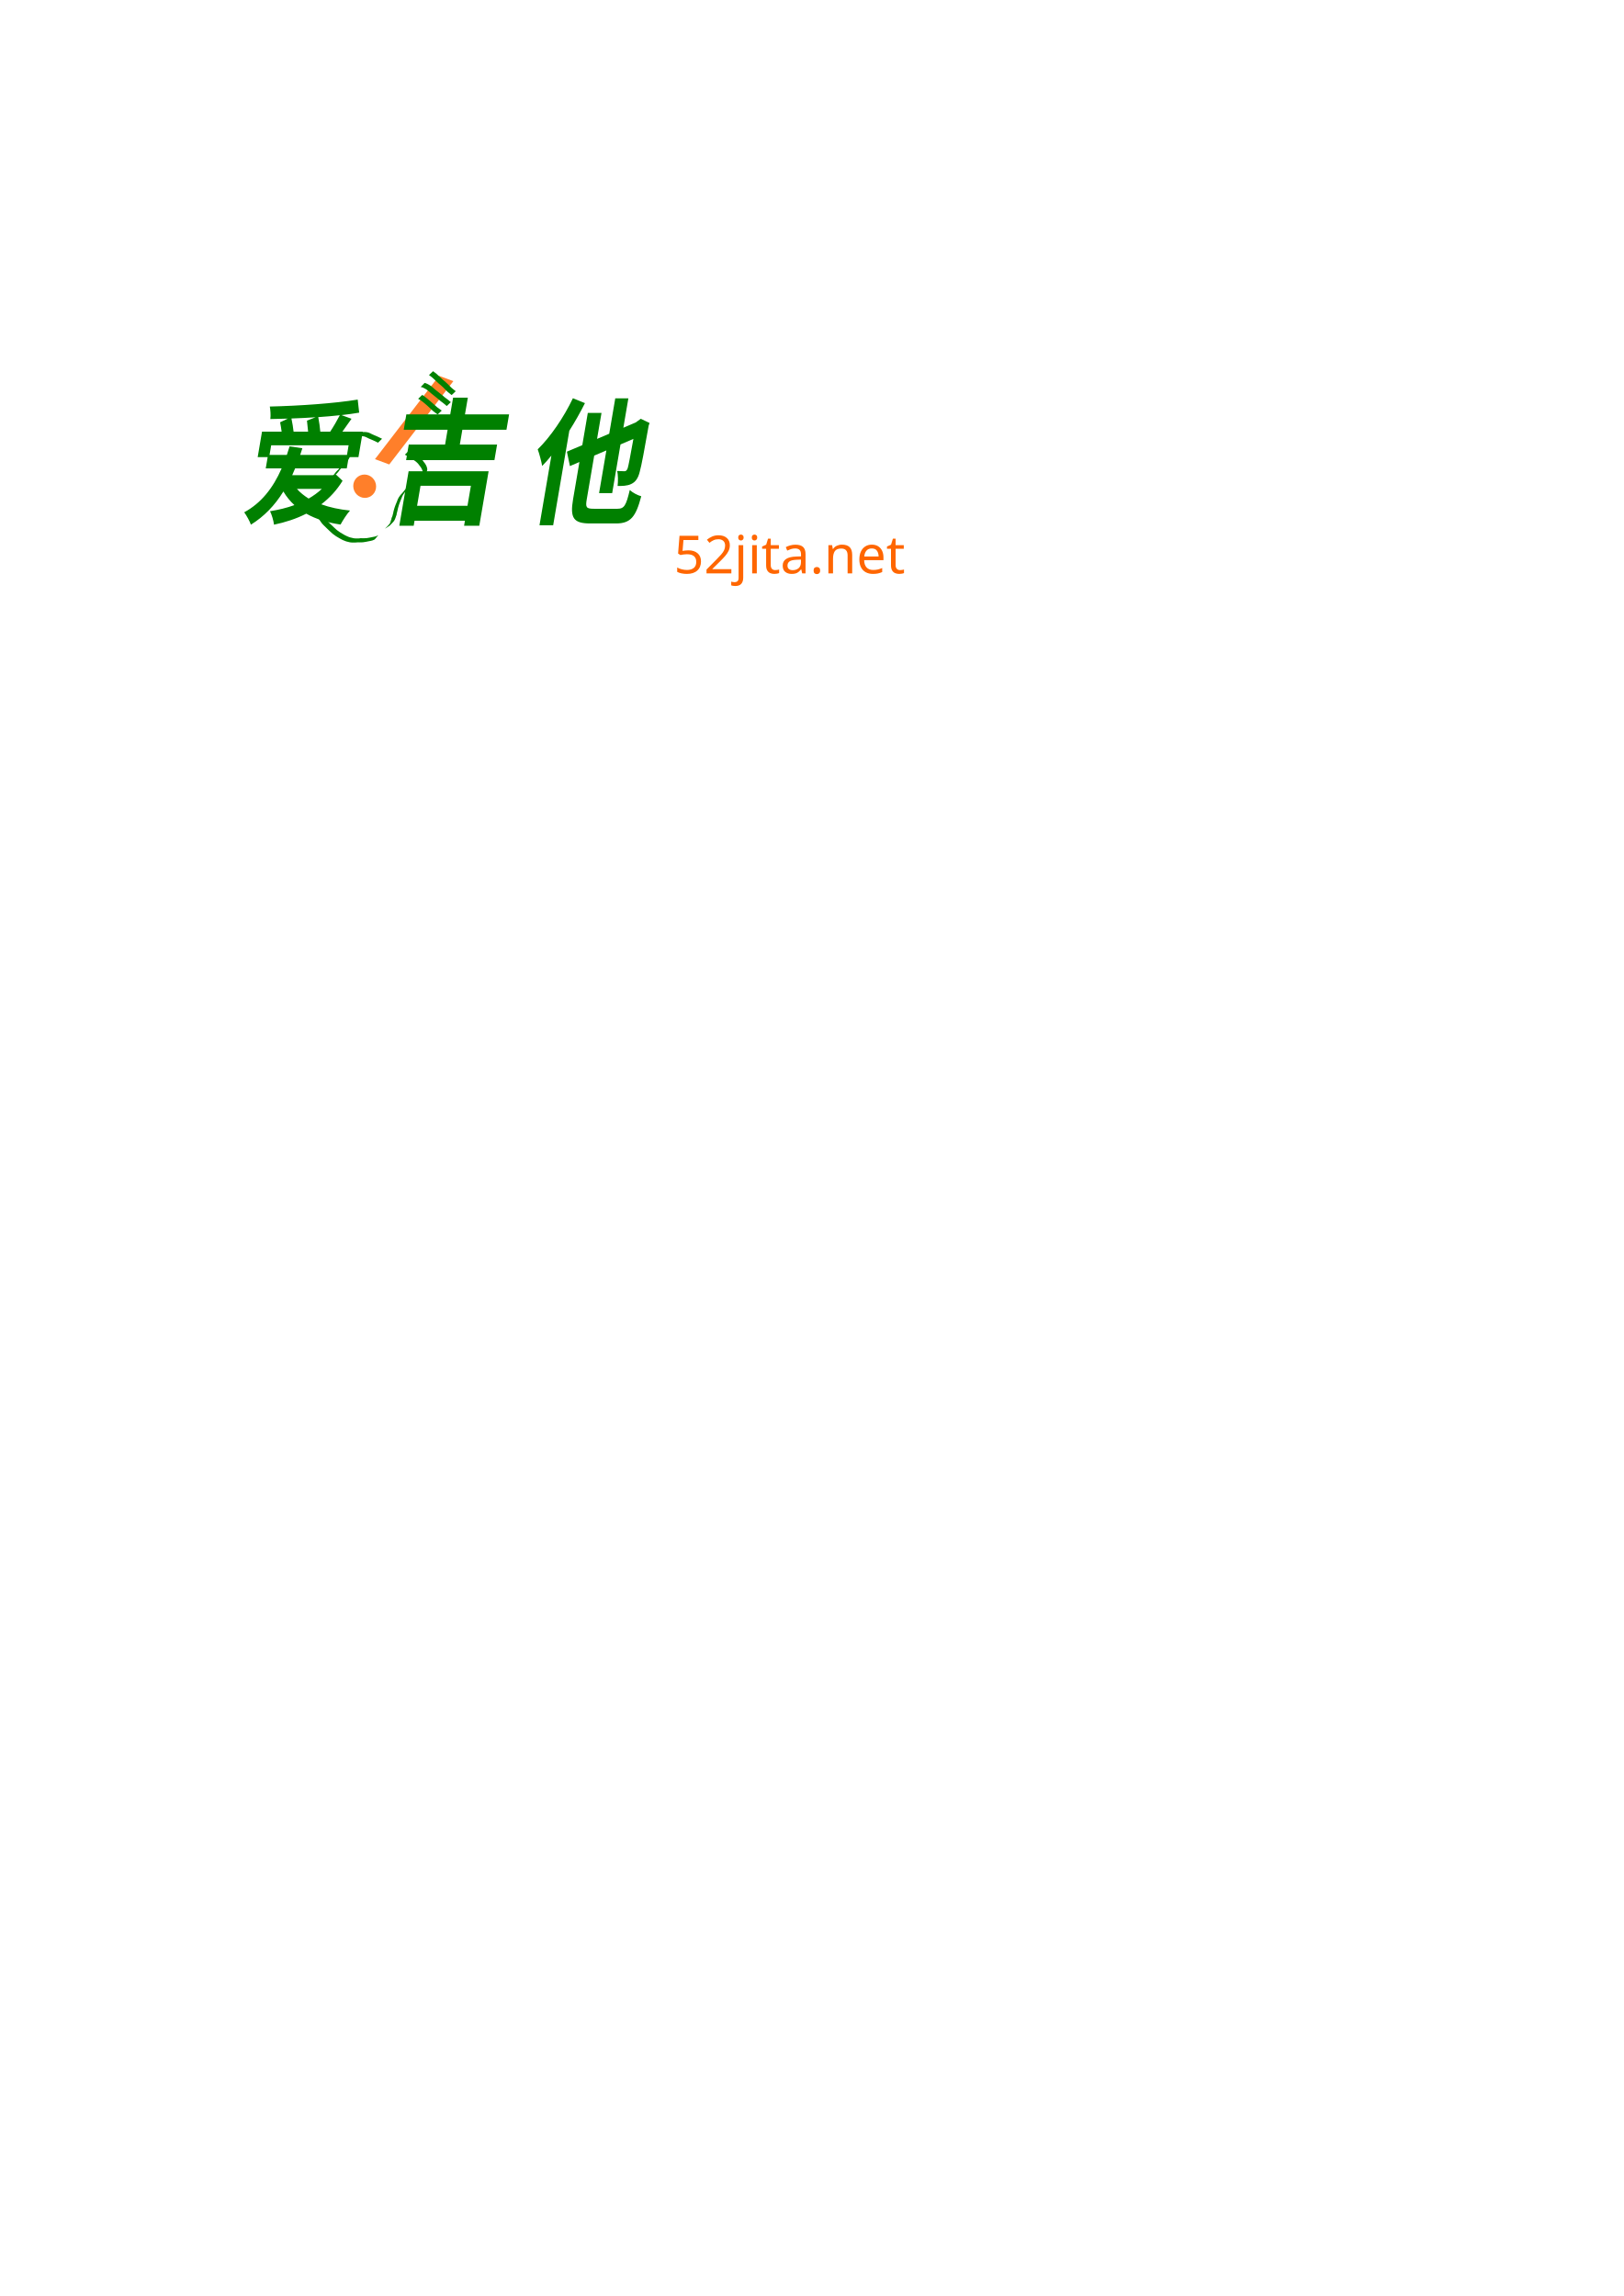
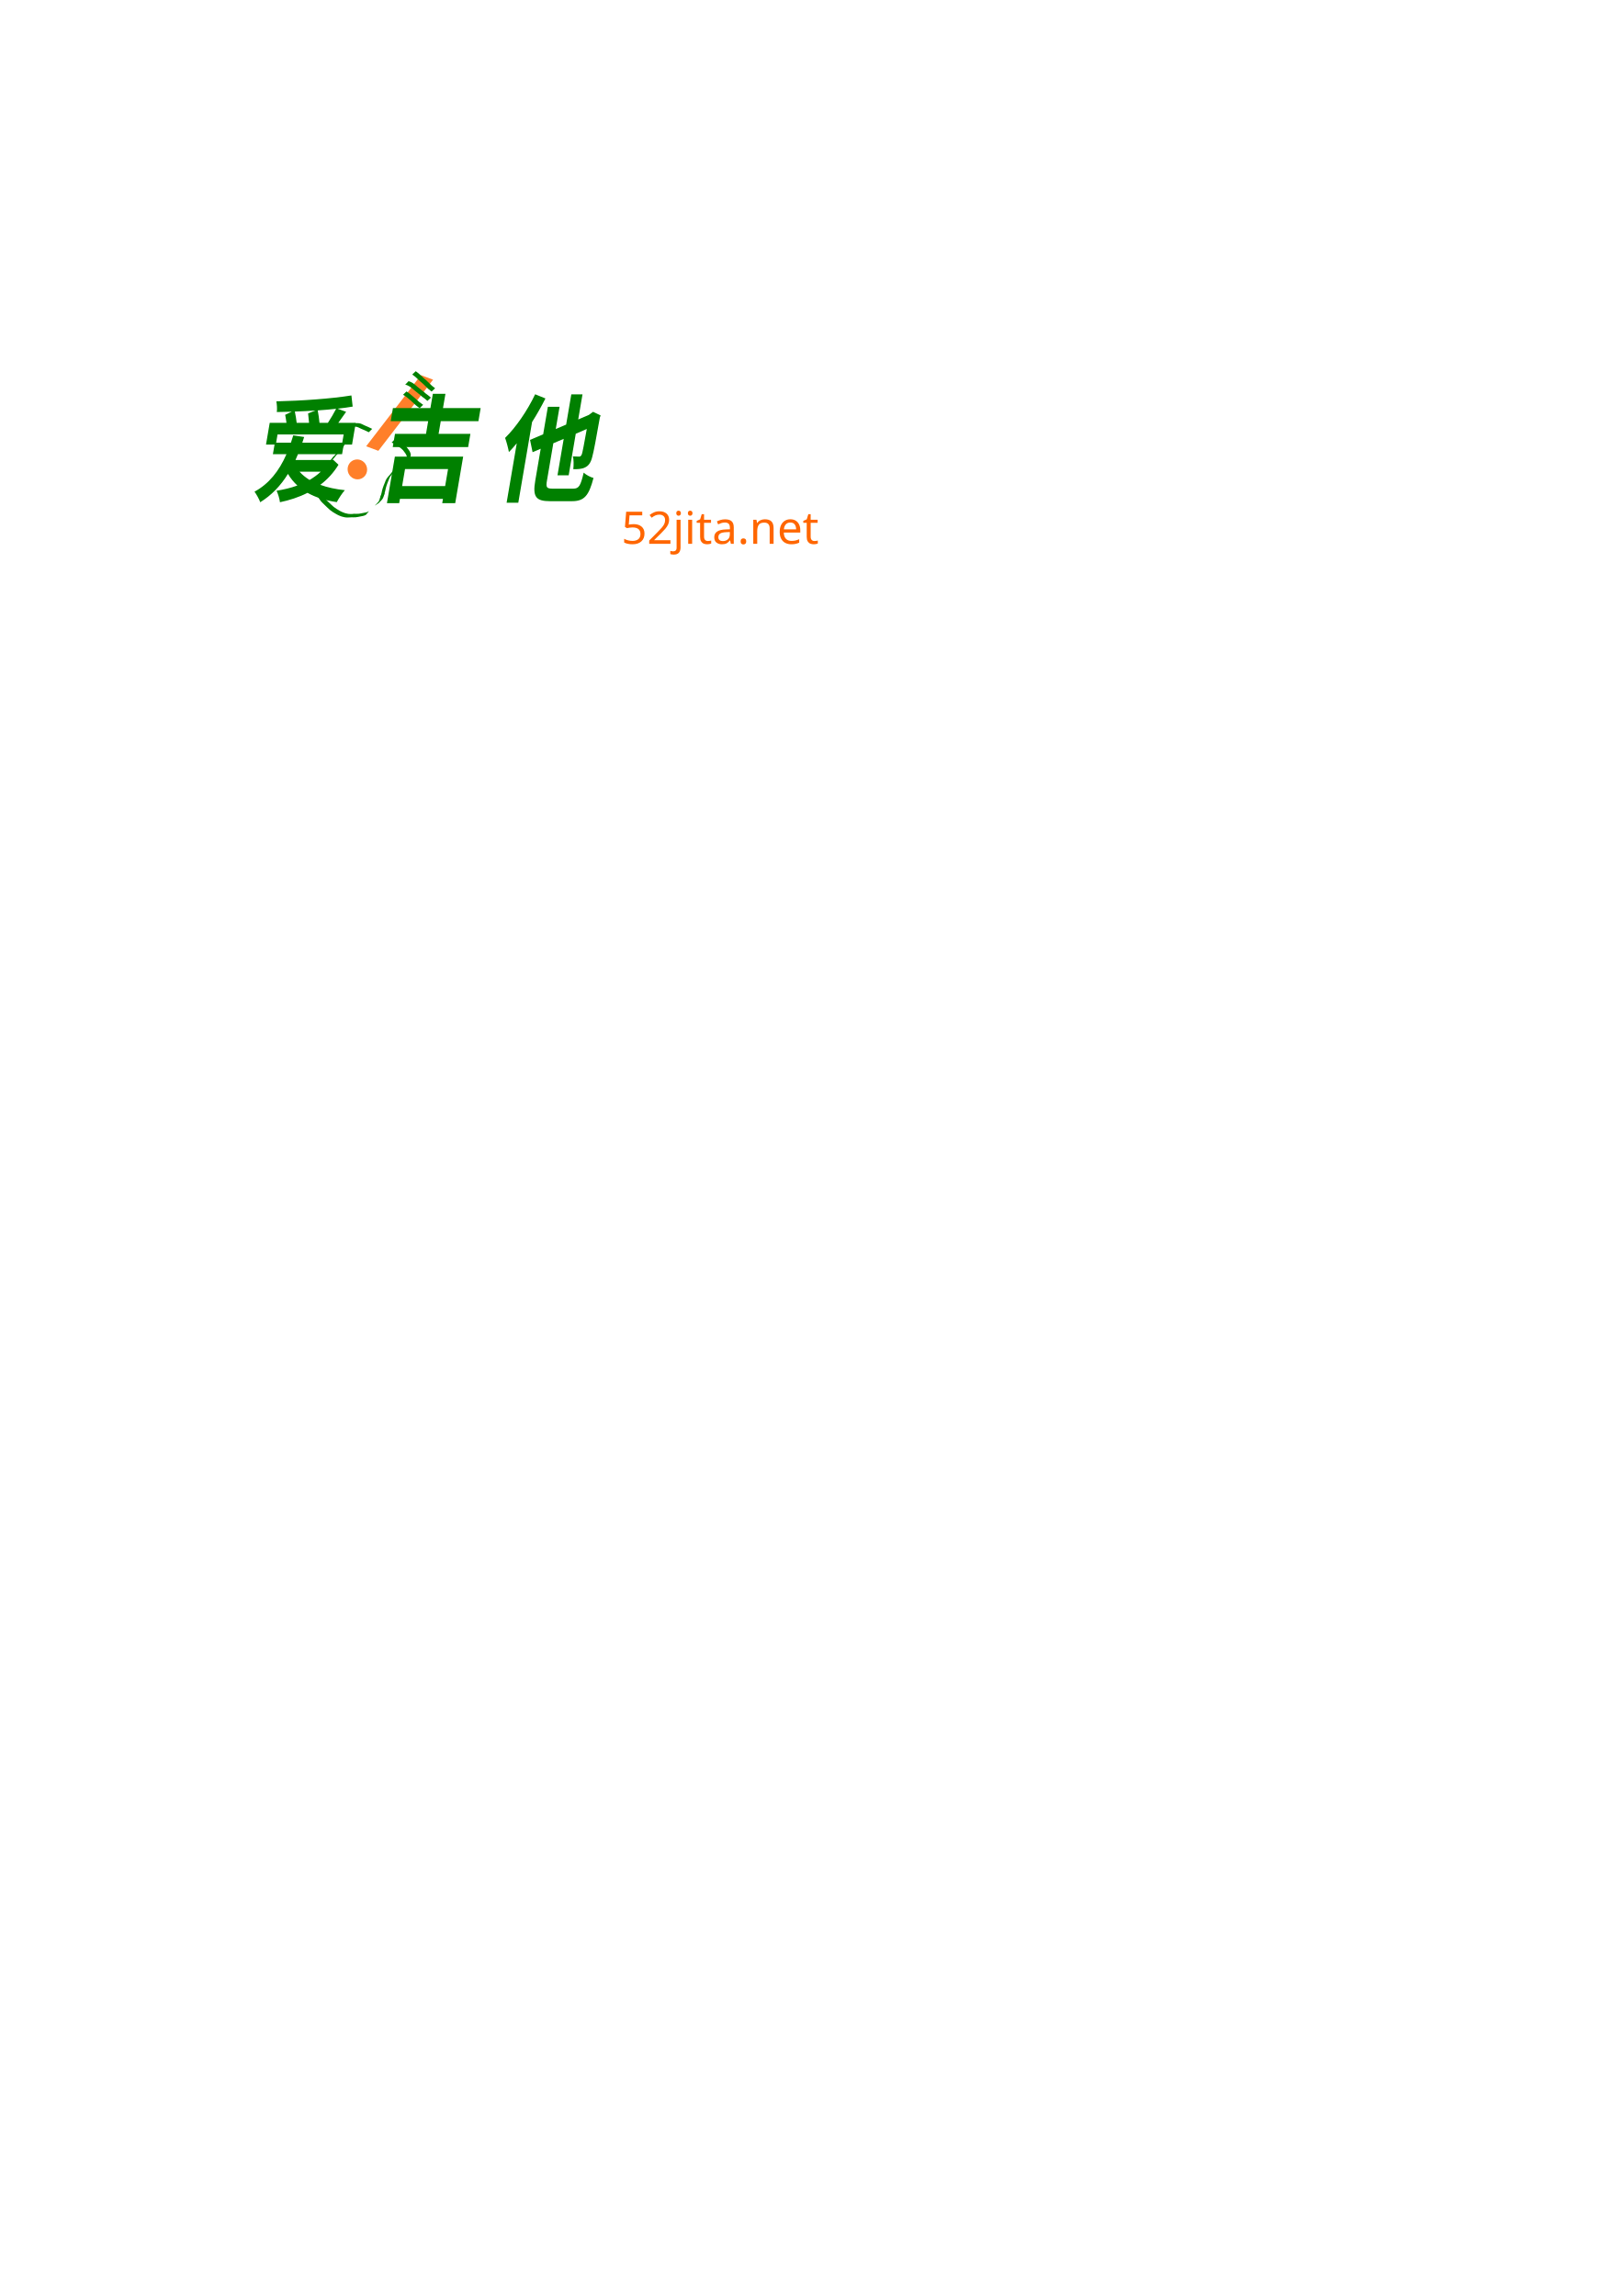
<svg xmlns="http://www.w3.org/2000/svg" width="744.094" height="1052.362" id="svg2" version="1.1">
  <defs id="defs4" />
  <g id="layer1">
-     <g id="g3348" transform="matrix(0.6031237,0,0,0.6031237,57.22936,67.52129)">
+     <g id="g3348" transform="matrix(0.514929,0,0,0.514929,69.947,82.52603)">
      <g transform="matrix(0.1982677,-0.03923406,0.04242509,0.2032308,107.816,144.1946)" id="g3290">
        <rect style="fill:#ff7f2a" id="rect3147" width="56.643" height="392.809" x="623.018" y="-92.239" transform="matrix(0.8568524,0.5155619,-0.7635001,0.6458077,0,0)" />
        <path style="fill:#ff7f2a" id="path3215" d="m 307.143,630.934 c 0,23.669 -19.188,42.857 -42.857,42.857 -23.669,0 -42.857,-19.188 -42.857,-42.857 0,-23.669 19.188,-42.857 42.857,-42.857 23.669,0 42.857,19.188 42.857,42.857 z" transform="translate(-18.57143,-25.71429)" />
        <path style="fill:#008000" id="path3240" d="m 585.773,240.709 c 3.597,3.975 7.253,7.915 10.68,12.04 3.3,3.905 6.303,8.039 9.104,12.312 2.667,3.923 5.481,7.755 8.368,11.52 3.44,3.882 6.457,8.096 9.642,12.183 3.657,4.571 7.028,9.37 10.115,14.343 2.521,3.961 5.149,7.852 8.062,11.537 3,3.436 5.824,7.018 8.825,10.454 2.2,2.434 1.099,1.234 3.302,3.603 0,0 -17.974,10.916 -17.974,10.916 l 0,0 c -2.209,-2.409 -1.103,-1.189 -3.317,-3.66 -3.031,-3.461 -5.956,-7.012 -8.924,-10.526 -2.928,-3.769 -5.614,-7.719 -8.116,-11.783 -3,-4.943 -6.336,-9.664 -9.984,-14.155 -3.171,-4.105 -6.314,-8.226 -9.718,-12.143 -2.948,-3.789 -5.686,-7.747 -8.427,-11.687 -2.716,-4.242 -5.771,-8.232 -8.984,-12.108 -3.341,-4.118 -6.904,-8.094 -10.722,-11.774 0,0 18.067,-11.071 18.067,-11.071 z" />
        <path style="fill:#008000" id="path3242" d="m 545.666,276.708 c 6.194,2.755 11.418,7.169 16.553,11.505 6.596,5.65 11.454,12.882 16.796,19.647 5.731,6.943 11.591,13.783 17.606,20.483 4.218,4.189 7.661,9.025 11.3,13.697 2.962,3.706 6.268,7.118 9.579,10.509 3.356,3.154 5.628,7.214 8.717,10.602 0.44,0.441 0.881,0.882 1.321,1.322 0,0 -18.013,11.011 -18.013,11.011 l 0,0 c -0.455,-0.474 -0.91,-0.948 -1.364,-1.421 -2.959,-3.446 -5.287,-7.409 -8.591,-10.555 -3.375,-3.451 -6.737,-6.922 -9.749,-10.701 -3.531,-4.675 -6.802,-9.562 -10.975,-13.715 -5.969,-6.782 -11.766,-13.716 -17.551,-20.654 -5.274,-6.651 -10.206,-13.656 -16.693,-19.215 -4.998,-4.156 -10.142,-8.533 -16.445,-10.523 0,0 17.511,-11.992 17.511,-11.992 z" />
        <path style="fill:#008000" id="path3244" d="m 527.639,318.167 c 9.832,9.248 18.144,19.928 26.58,30.425 6.363,7.99 12.187,16.388 18.66,24.291 3.444,4.146 7.207,8.005 11.01,11.818 2.381,2.405 1.186,1.205 3.586,3.599 0,0 -17.911,10.979 -17.911,10.979 l 0,0 c -2.407,-2.402 -1.203,-1.202 -3.614,-3.601 -3.807,-3.892 -7.61,-7.804 -10.964,-12.103 -6.269,-8.04 -11.812,-16.605 -18.091,-24.64 -8.264,-10.557 -16.664,-21.201 -27.172,-29.645 0,0 17.916,-11.125 17.916,-11.125 z" />
        <path style="fill:#008000" id="path3262" d="m 328.268,458.417 c -5.296,-4.316 -10.811,-8.378 -16.474,-12.2 -4.437,-3.011 -8.839,-6.044 -13.405,-8.855 -3.547,-2.258 -6.796,-4.943 -10.077,-7.564 -3.309,-2.658 -7.23,-4.135 -11.194,-5.498 -3.976,-1.293 -8.04,-2.109 -12.19,-2.554 -3.707,-0.335 -7.433,-0.34 -11.152,-0.341 -3.627,0.186 -6.629,1.894 -9.777,3.484 -2.43,1.374 -4.954,2.525 -7.453,3.766 0,0 16.464,-13.151 16.464,-13.151 l 0,0 c 2.519,-1.224 4.987,-2.54 7.486,-3.804 3.286,-1.604 6.676,-2.796 10.391,-2.711 3.754,0.045 7.518,0.097 11.248,0.576 4.237,0.594 8.416,1.525 12.462,2.937 4.103,1.547 8.138,3.239 11.556,6.065 3.268,2.517 6.395,5.23 9.919,7.395 4.551,2.871 8.916,6.005 13.391,8.992 5.586,4.015 11.029,8.23 16.676,12.159 0,0 -17.872,11.304 -17.872,11.304 z" />
        <path style="fill:#008000" id="path3264" d="m 435.892,509.217 c 4.143,3.753 8.263,7.529 12.313,11.383 3.564,3.386 7.387,6.482 11.043,9.77 3.512,3.312 7.097,6.571 10.345,10.146 2.788,2.998 5.086,6.377 7.368,9.76 2.128,3.298 3.619,6.942 5.31,10.47 1.772,3.036 3.276,6.202 4.359,9.546 1.349,3.386 2.035,6.941 2.468,10.543 0.413,3.705 0.483,7.296 -0.701,10.853 -1.473,3.556 -4.134,6.204 -7.17,8.455 0,0 -19.677,7.605 -19.677,7.605 l 0,0 c 3.199,-1.548 5.814,-4.148 7.652,-7.191 1.565,-3.193 1.563,-6.419 1.161,-9.919 -0.336,-3.484 -0.924,-6.922 -2.265,-10.18 -0.999,-3.265 -2.512,-6.33 -4.204,-9.292 -1.641,-3.439 -3.053,-7.003 -5.126,-10.219 -2.223,-3.302 -4.508,-6.564 -7.191,-9.517 -3.185,-3.538 -6.722,-6.738 -10.206,-9.977 -3.664,-3.294 -7.515,-6.381 -11.003,-9.866 -4.032,-3.848 -8.107,-7.663 -12.438,-11.174 0,0 17.964,-11.199 17.964,-11.199 z" />
        <path style="fill:#008000" id="path3276" d="m 236.387,443.291 c -1.086,4.169 -2.249,8.312 -3.522,12.429 -0.866,3.626 -2.386,7.029 -3.797,10.463 -1.238,3.281 -2.854,6.357 -4.637,9.366 -2.408,4.29 -5.385,8.204 -8.556,11.95 -2.828,3.247 -5.864,6.304 -8.91,9.344 -3.3,3.301 -6.554,6.643 -10.061,9.726 -3.154,3.006 -6.683,5.504 -10.26,7.965 -3.408,2.504 -6.576,5.245 -10.198,7.445 -3.796,2.237 -7.414,4.772 -10.775,7.62 -2.888,2.862 -6.157,5.265 -9.383,7.721 -7.859,6.177 -16.882,10.434 -25.507,15.509 -5.353,3.15 10.75,-6.225 16.147,-9.297 0.613,-0.349 -1.195,0.75 -1.792,1.125 -8.74,5.896 -17.556,12.393 -27.661,15.548 -4.322,1.251 -8.506,2.623 -12.453,4.809 -0.65,0.338 -1.299,0.677 -1.949,1.015 0,0 16.434,-13.183 16.434,-13.183 l 0,0 c 0.645,-0.331 1.289,-0.662 1.934,-0.993 4.099,-1.937 8.422,-3.173 12.691,-4.669 6.993,-2.967 14.584,-8.22 -13.561,8.311 -0.52,0.305 1.082,-0.536 1.601,-0.843 1.343,-0.793 2.071,-1.393 3.328,-2.334 8.257,-5.599 -0.395,0.208 21.651,-12.741 5.339,-3.136 -10.729,6.186 -16.078,9.306 -0.647,0.377 1.339,-0.675 1.971,-1.077 1.284,-0.815 2.395,-1.885 3.704,-2.666 3.131,-2.534 6.567,-4.702 9.395,-7.594 3.276,-3.015 6.862,-5.662 10.657,-7.995 1.262,-0.738 2.576,-1.388 3.807,-2.176 2.31,-1.479 4.124,-3.619 6.425,-5.117 3.528,-2.51 7.274,-4.707 10.371,-7.778 3.546,-3.013 6.877,-6.232 10.112,-9.58 3.023,-3.037 6.076,-6.046 8.968,-9.21 3.21,-3.602 6.282,-7.347 8.7,-11.542 1.601,-3.026 3.567,-5.854 4.66,-9.142 1.528,-3.336 3.023,-6.742 3.974,-10.289 1.254,-4.075 2.624,-8.12 3.4,-12.322 0,0 19.171,-9.105 19.171,-9.105 z" />
        <path style="fill:#008000" id="path3280" d="m 427.625,630.88 c -3.198,1.022 -6.515,1.652 -9.587,3.055 -1.141,0.521 -3.933,2.12 -5,2.719 -0.929,0.487 -1.865,0.961 -2.787,1.461 -12.689,6.886 21.724,-13.168 10.276,-5.792 -0.765,0.493 -1.525,0.993 -2.281,1.498 -0.722,0.482 -1.437,0.976 -2.155,1.464 -3.991,2.509 -7.766,5.316 -11.426,8.282 -3.586,3.381 -7.709,6.091 -11.712,8.936 -3.938,2.818 -7.627,5.933 -11.125,9.275 -3.891,3.694 -6.953,8.034 -9.728,12.591 -2.383,3.958 -5.119,7.682 -7.789,11.446 -2.725,3.633 -4.818,7.662 -7.204,11.511 -2.113,3.288 -3.854,6.794 -5.574,10.297 -1.351,3.597 -3.023,7.033 -4.809,10.43 -1.993,4.621 -4.663,8.889 -7.187,13.228 -1.891,4.095 -5.157,6.596 -8.888,8.904 -8.871,5.23 -1.469,0.878 -22.338,12.83 0,0 16.377,-13.189 16.377,-13.189 l 0,0 c -16.591,9.637 -21.118,12.314 -13.65,7.909 3.628,-2.039 7.323,-3.994 9.254,-7.88 2.462,-4.343 5.46,-8.437 7.206,-13.141 1.741,-3.378 3.686,-6.666 4.786,-10.332 1.659,-3.627 3.539,-7.166 5.581,-10.59 2.491,-3.791 4.418,-7.907 7.121,-11.562 2.586,-3.815 5.472,-7.43 7.899,-11.357 2.814,-4.639 5.648,-9.232 9.538,-13.083 3.45,-3.44 7.034,-6.69 10.984,-9.556 3.947,-2.88 8.194,-5.41 11.752,-8.776 3.553,-3.129 7.347,-6.023 11.392,-8.489 10.417,-7.311 21.578,-13.47 32.803,-19.449 4.787,-2.491 9.834,-4.037 14.916,-5.791 0,0 -16.644,13.154 -16.644,13.154 z" />
        <path style="fill:#008000" id="path3284" d="m 80.36,595.211 c -2.517,4.881 -4.662,9.938 -7.042,14.884 -2.517,3.883 -3.873,8.147 -4.934,12.598 -0.96,3.858 -1.385,7.809 -2.564,11.61 -1.439,3.404 -2.579,6.872 -3.137,10.527 -0.356,3.421 -0.567,6.881 -0.313,10.315 0.271,3.492 0.858,6.852 2.05,10.141 0.91,3.267 1.959,6.362 3.471,9.401 1.639,3.452 2.88,7.073 4.561,10.504 1.827,3.514 3.365,7.161 4.838,10.835 1.602,3.87 4.297,7.133 6.418,10.717 2.537,4.43 5.922,8.266 8.748,12.499 2.811,3.954 5.727,7.806 8.412,11.849 2.61,4.024 5.456,7.854 8.572,11.499 3.26,3.729 6.759,7.237 10.258,10.739 3.465,3.334 7.093,6.522 10.802,9.584 3.798,3.366 7.672,6.553 11.943,9.291 3.287,2.491 6.784,4.584 10.429,6.501 4.211,2.175 8.541,4.06 12.97,5.755 4.067,1.523 8.363,2.07 12.563,3.041 3.633,0.92 7.37,1.25 11.101,1.426 0.607,0.018 1.221,-0.038 1.822,0.052 1.418,0.213 2.775,0.725 4.169,1.062 2.015,0.486 4.031,0.88 6.075,1.219 3.751,0.544 7.432,1.371 11.213,1.738 3.523,0.289 7.061,0.3 10.593,0.309 3.59,0.009 7.179,-7.5e-4 10.769,-0.005 3.549,-0.01 7.098,-0.004 10.647,-0.011 3.812,0.085 7.522,-1.042 11.166,-2.041 0.852,-0.252 1.704,-0.504 2.556,-0.756 0,0 -16.62,12.808 -16.62,12.808 l 0,0 c -0.88,0.251 -1.761,0.502 -2.641,0.753 -3.801,0.954 -7.608,1.899 -11.567,1.666 -3.544,-0.006 -7.087,0.003 -10.631,0.002 -3.598,0.005 -7.197,0.017 -10.795,3.9e-4 -3.571,-0.045 -7.15,-0.088 -10.702,-0.5 -3.788,-0.477 -7.504,-1.324 -11.282,-1.866 -3.963,-0.779 -7.873,-2.024 -11.934,-2.114 -3.795,-0.267 -7.567,-0.783 -11.261,-1.718 -4.307,-0.887 -8.623,-1.743 -12.744,-3.332 -4.433,-1.823 -8.815,-3.746 -13.071,-5.956 -3.704,-1.947 -7.206,-4.167 -10.577,-6.648 -4.256,-2.859 -8.044,-6.271 -11.987,-9.539 -3.754,-3.118 -7.495,-6.287 -10.952,-9.733 -3.508,-3.563 -7.03,-7.122 -10.317,-10.893 -3.145,-3.726 -6.092,-7.591 -8.732,-11.695 -2.672,-4.046 -5.554,-7.922 -8.4,-11.845 -2.848,-4.255 -6.134,-8.199 -8.798,-12.581 -2.247,-3.642 -4.961,-7.04 -6.651,-10.99 -1.414,-3.63 -2.959,-7.208 -4.728,-10.68 -1.751,-3.401 -2.952,-7.041 -4.589,-10.499 -1.551,-3.113 -2.819,-6.201 -3.614,-9.595 -1.259,-3.459 -2.005,-6.931 -2.298,-10.612 -0.42,-3.565 -0.155,-7.183 0.105,-10.756 0.444,-3.801 1.329,-7.463 2.981,-10.942 1.503,-3.662 1.706,-7.611 2.681,-11.426 1.139,-4.534 1.97,-9.164 4.79,-13.051 2.507,-4.82 4.524,-9.873 6.949,-14.736 0,0 19.231,-8.806 19.231,-8.806 z" />
        <path style="fill:#008000" id="path3288" d="m 342.101,726.149 c -1.339,4.443 -3.794,8.389 -6.056,12.398 -2.056,3.898 -4.7,7.408 -7.558,10.743 -2.373,2.737 -5.543,4.555 -8.409,6.711 -2.9,2.315 -6.017,4.295 -9.196,6.194 -2.215,1.421 -1.122,0.687 -3.281,2.203 0,0 -19.614,7.78 -19.614,7.78 l 0,0 c 2.111,-1.626 1.04,-0.839 3.212,-2.364 3.114,-1.971 6.359,-3.665 9.26,-5.965 2.781,-2.26 5.851,-4.086 8.597,-6.367 2.906,-3.203 5.686,-6.535 7.775,-10.345 2.146,-3.9 4.736,-7.606 6.098,-11.882 0,0 19.171,-9.105 19.171,-9.105 z" />
      </g>
      <text transform="scale(0.9238951,1.082374)" id="text3303" y="256.936" x="598.409" style="font-size:95.463px;font-style:italic;font-variant:normal;font-weight:bold;font-stretch:normal;text-align:end;line-height:125%;letter-spacing:0px;word-spacing:0px;text-anchor:end;fill:#008000;fill-opacity:1;stroke:none;font-family:WenQuanYi Micro Hei;-inkscape-font-specification:WenQuanYi Micro Hei Bold Italic" xml:space="preserve">
        <tspan y="256.936" x="598.409" id="tspan3305">爱 吉 他</tspan>
      </text>
      <text id="text3307" y="323.791" x="417.143" style="font-size:40px;font-style:normal;font-weight:normal;line-height:125%;letter-spacing:0px;word-spacing:0px;fill:#ff6600;fill-opacity:1;stroke:none;font-family:Sans" xml:space="preserve">
        <tspan y="323.791" x="417.143" id="tspan3309">52jita.net</tspan>
      </text>
    </g>
  </g>
</svg>
